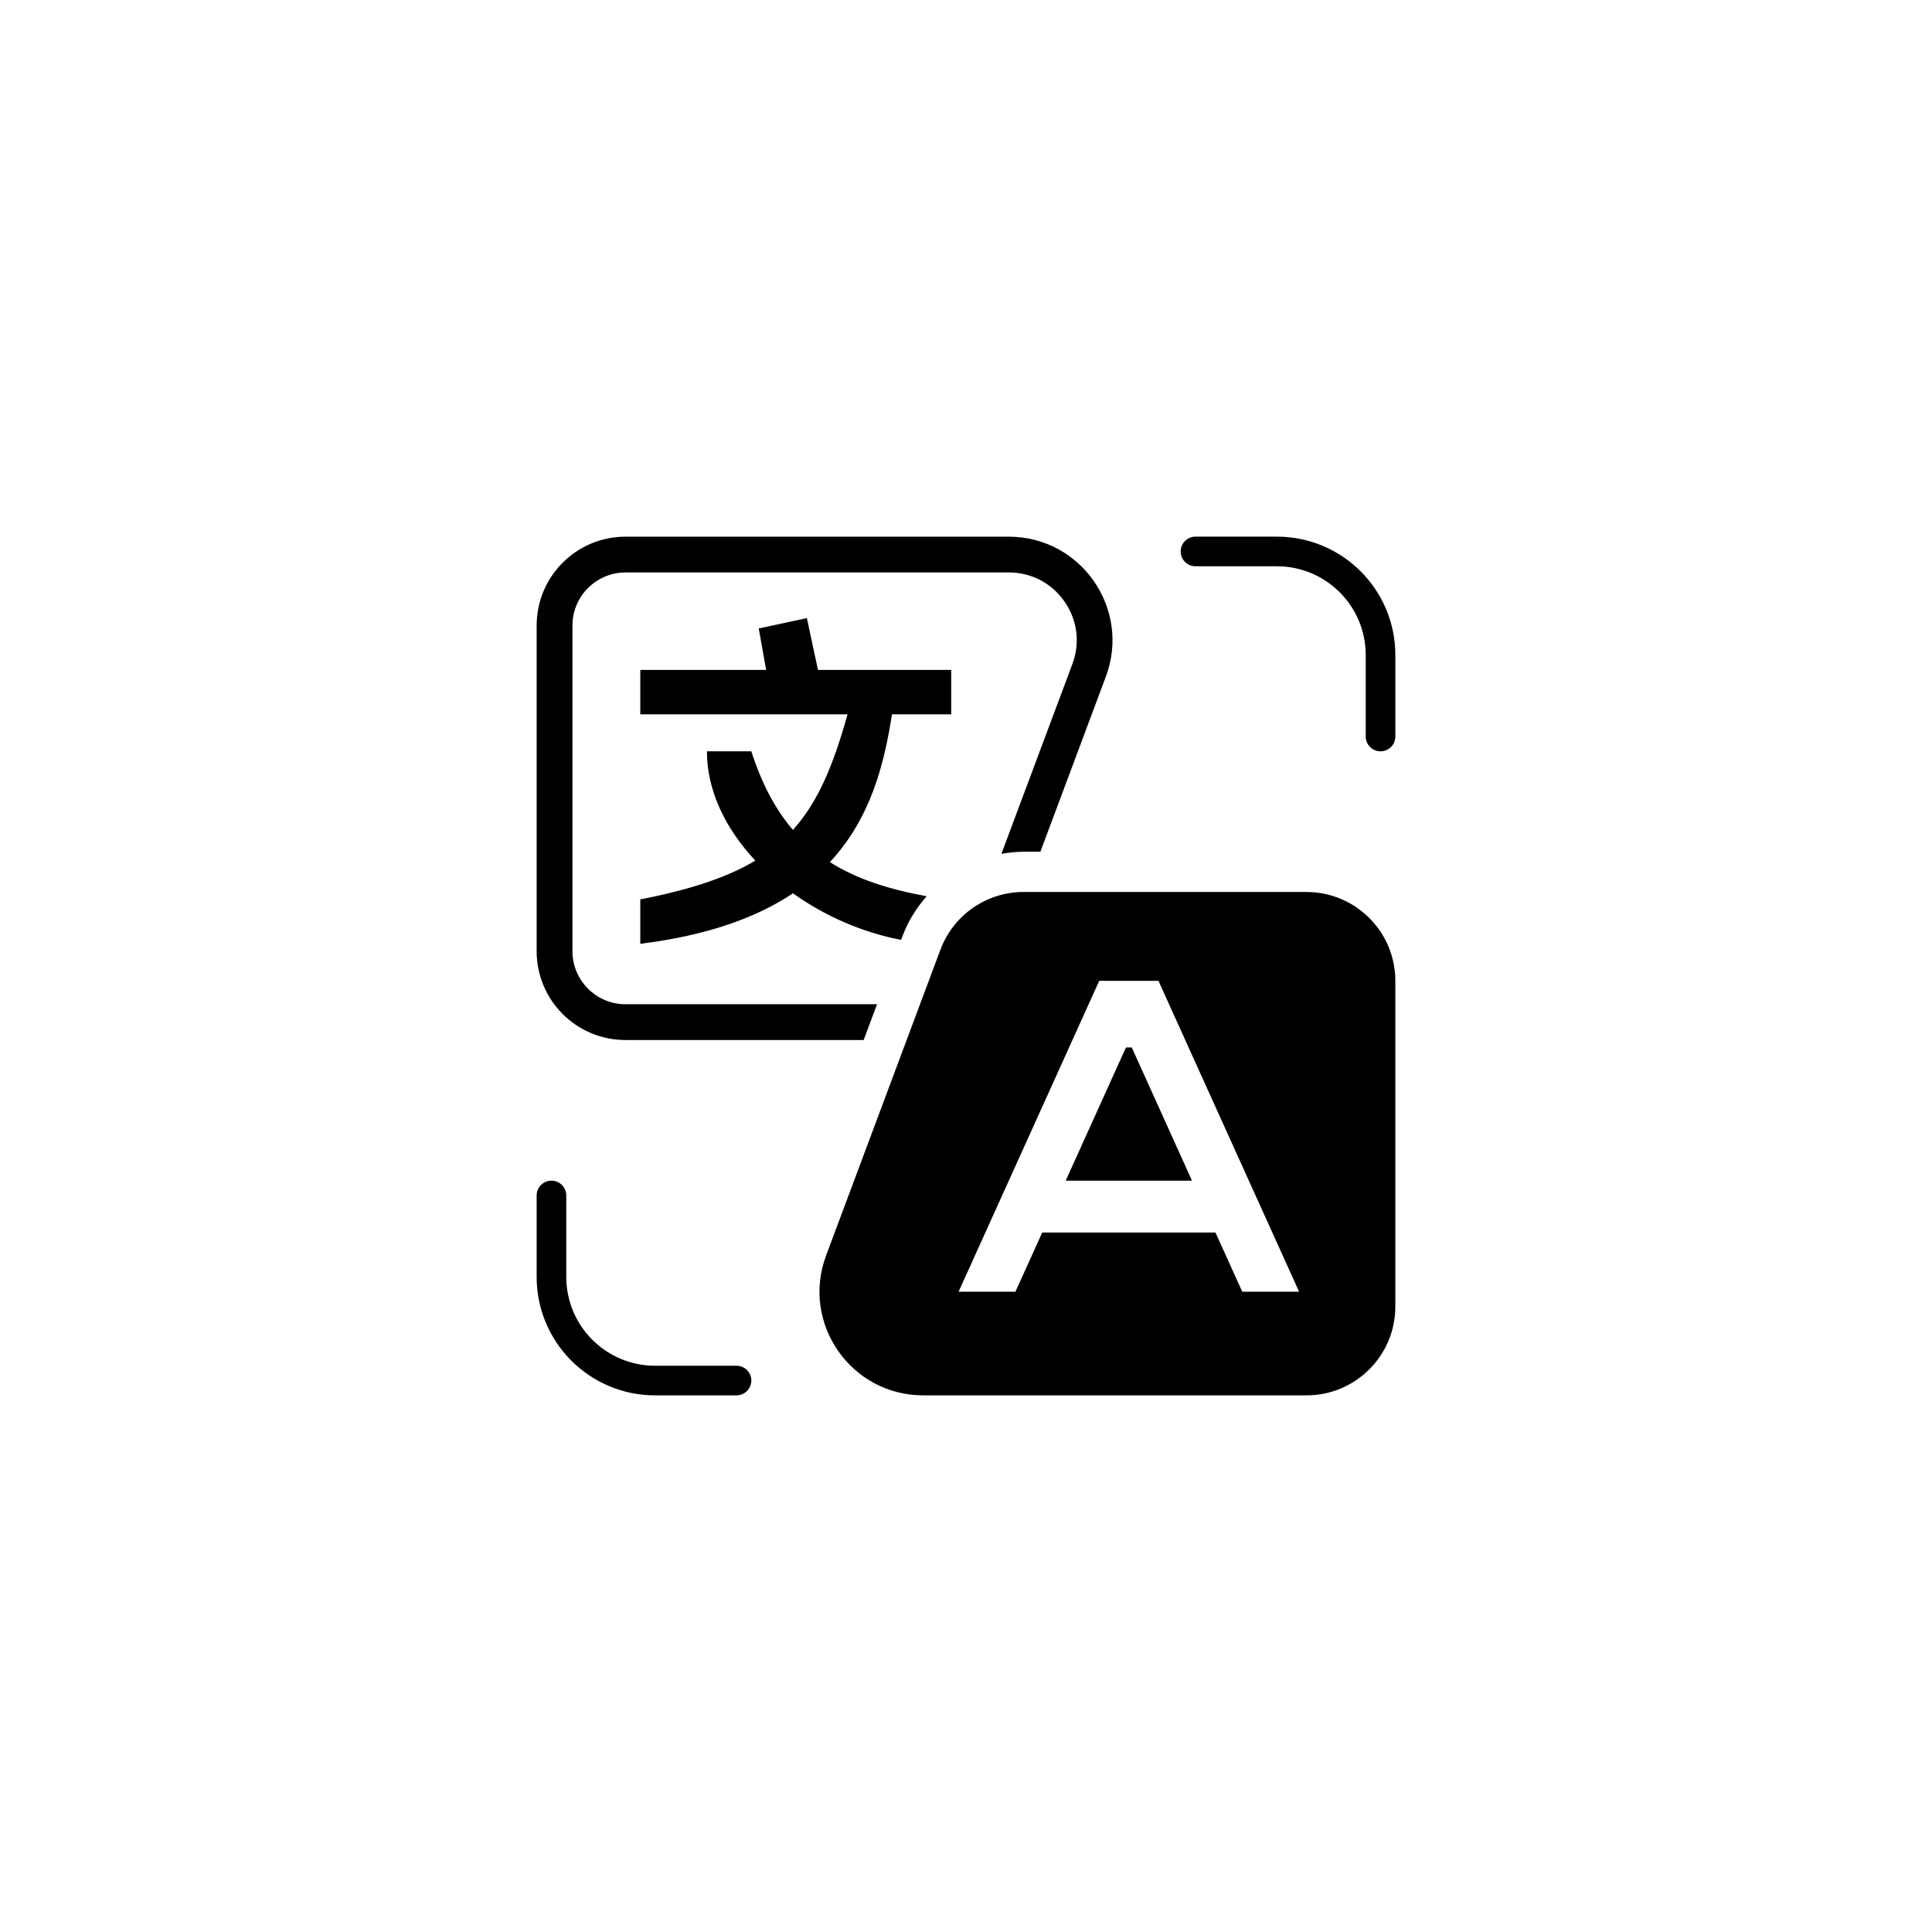
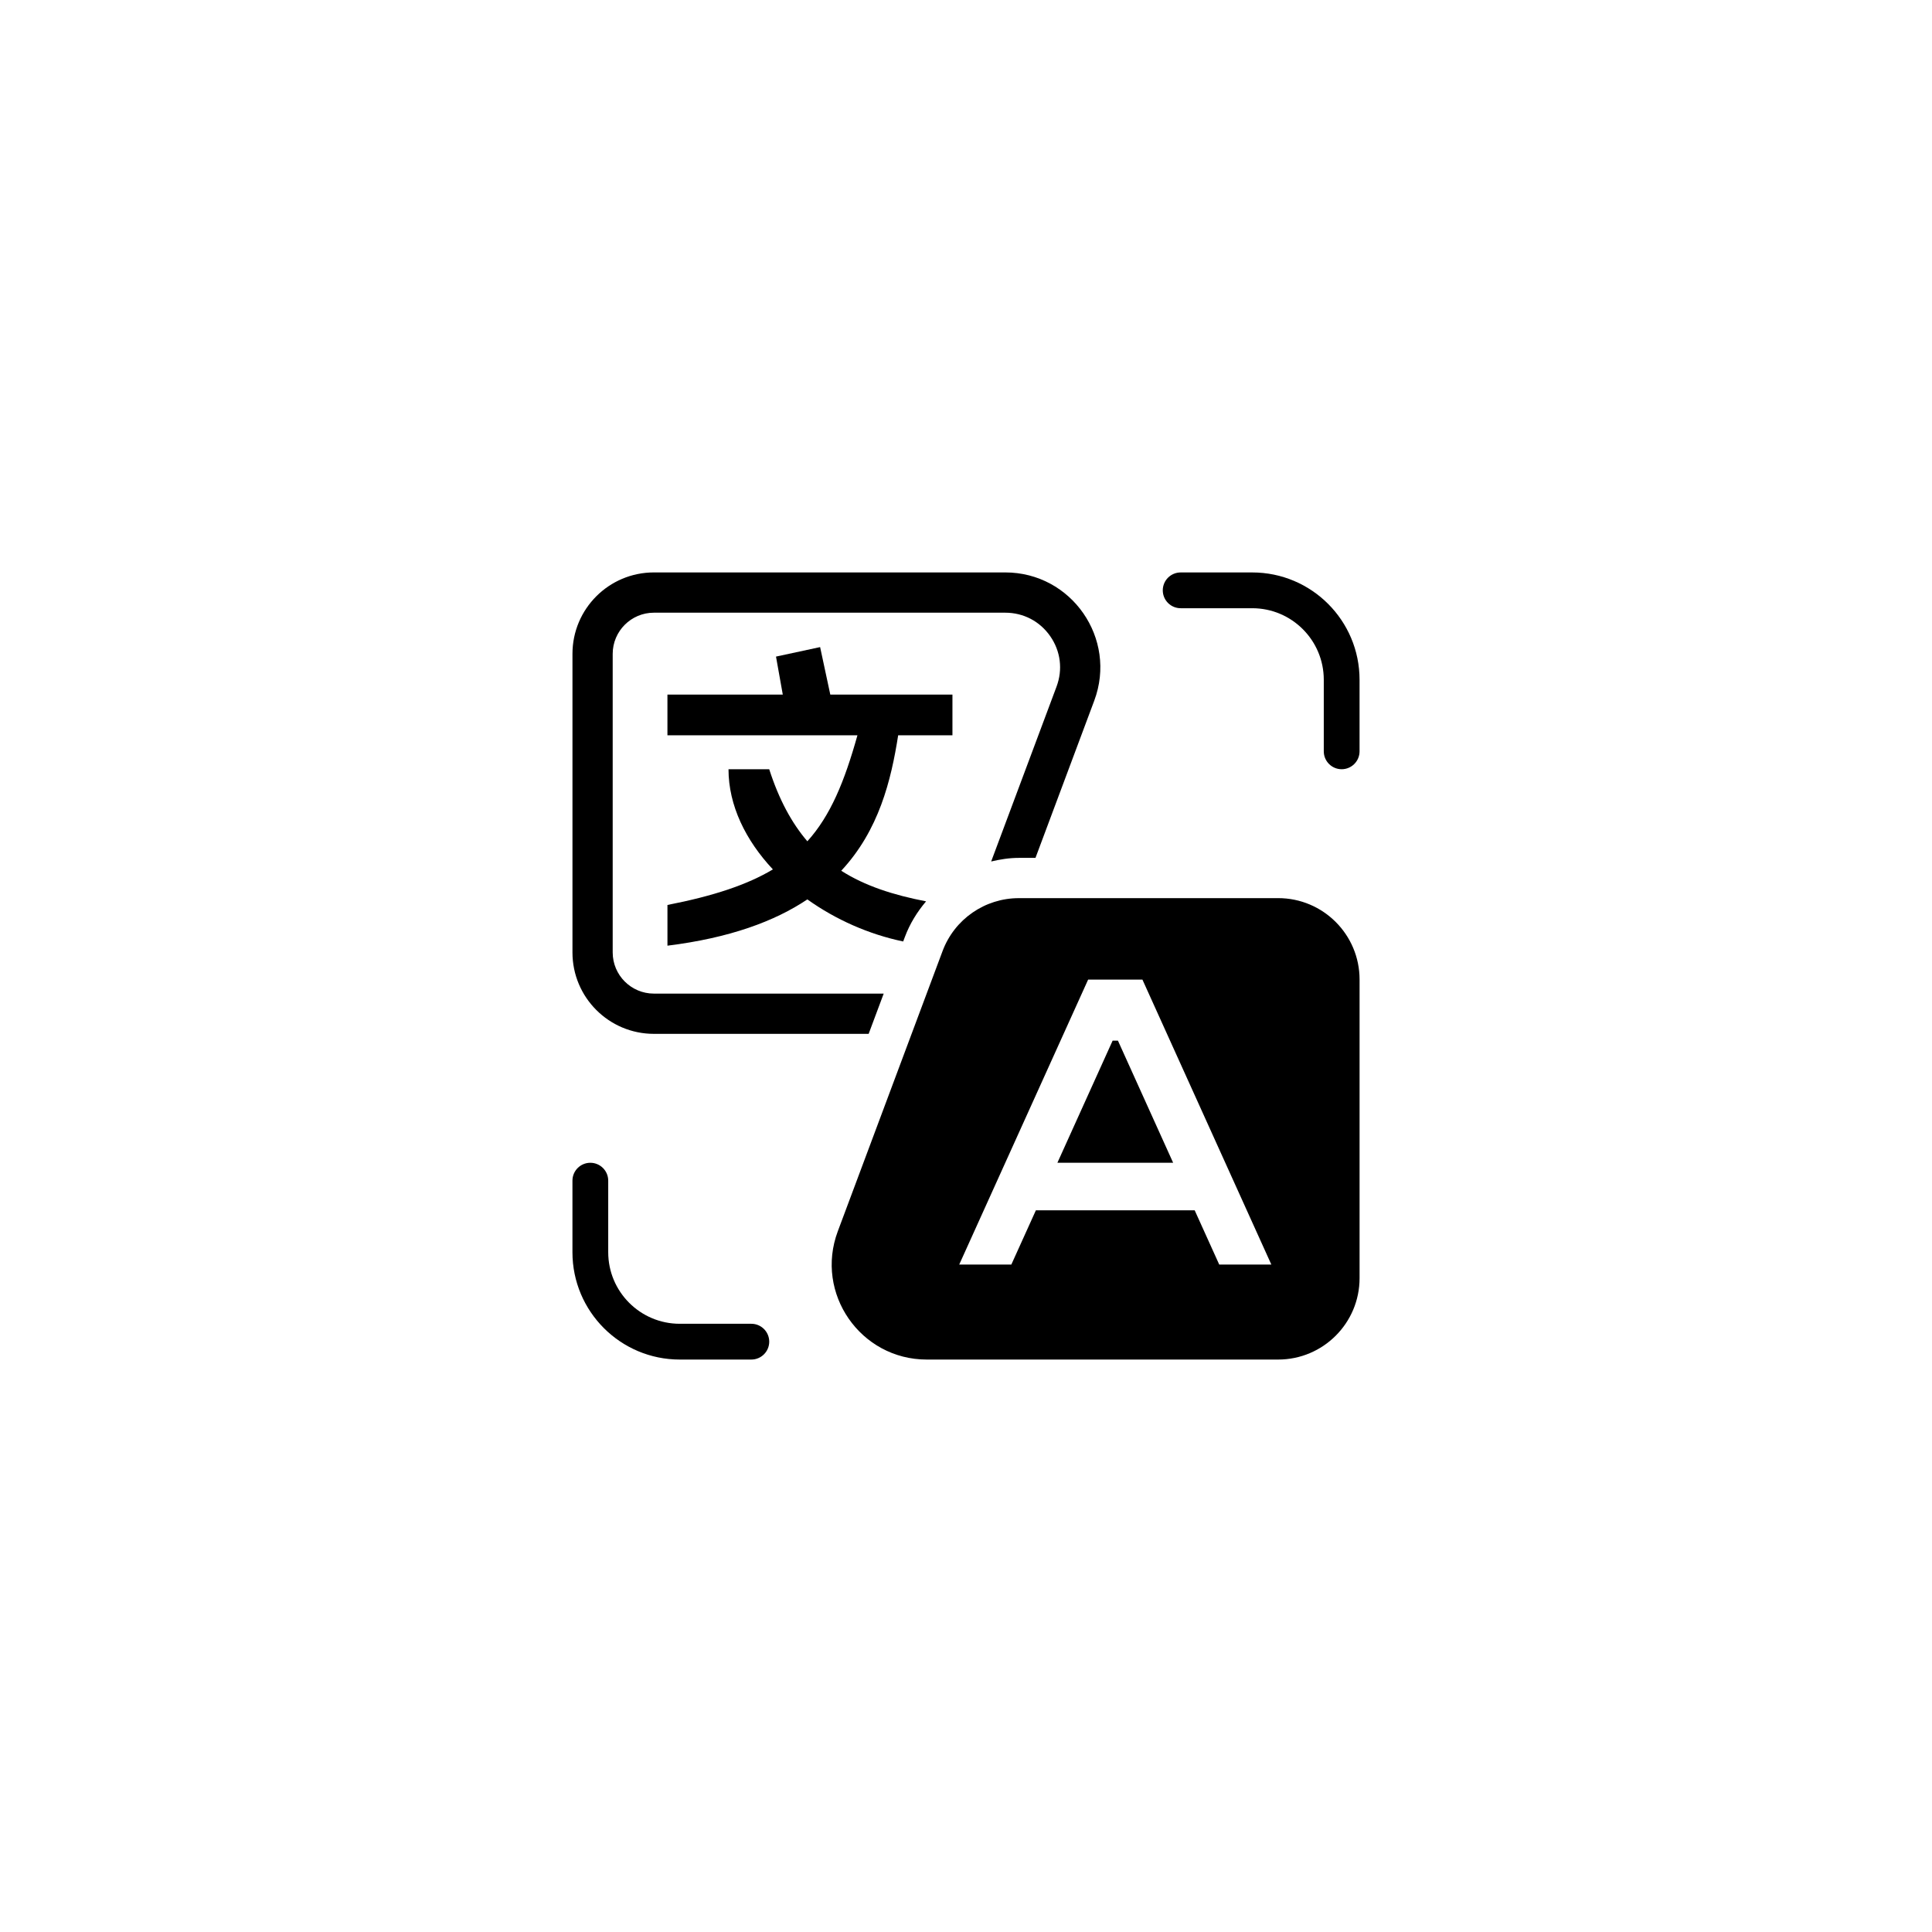
<svg xmlns="http://www.w3.org/2000/svg" viewBox="0 0 108 108">
  <g>
-     <path d="M49.028,56.138h-14.062c-1.635,0-2.966-1.33-2.966-2.965v-18.207c0-1.635,1.331-2.965,2.966-2.965h21.428c1.262,0,2.397.595,3.116,1.631.719,1.036.878,2.309.436,3.49l-3.967,10.609c.407-.072.82-.118,1.241-.118h.938l3.66-9.79c1.416-3.786-1.384-7.822-5.426-7.822h-21.428c-2.742,0-4.965,2.223-4.965,4.965v18.207c0,2.742,2.223,4.965,4.965,4.965h13.315l.748-2Z" />
-     <path d="M50.373,52.541l.09-.24c.309-.826.775-1.559,1.338-2.2-2.092-.386-3.905-.948-5.41-1.91,2.301-2.466,3.041-5.516,3.472-8.259h3.31v-2.483h-7.448l-.621-2.897-2.69.579.414,2.317h-7.035v2.483h11.586c-.79,2.826-1.643,4.899-3.054,6.463-.96-1.121-1.734-2.553-2.325-4.394h-2.483c0,2.205,1.043,4.332,2.706,6.108-1.568.939-3.629,1.622-6.43,2.168v2.483c3.795-.472,6.538-1.486,8.532-2.822,1.771,1.266,3.878,2.186,6.048,2.604Z" />
+     <path d="M49.398,55.543h-12.846c-1.269,0-2.302-1.032-2.302-2.302v-16.689c0-1.269,1.033-2.302,2.302-2.302h19.642c1.019,0,1.935.48,2.516,1.316.58.836.708,1.862.352,2.815l-3.655,9.776c.503-.119,1.017-.201,1.547-.201h.93l3.285-8.787c1.298-3.471-1.269-7.17-4.974-7.17h-19.642c-2.514,0-4.552,2.038-4.552,4.552v16.69c0,2.514,2.038,4.552,4.552,4.552h12.005l.841-2.25Z" />
+     <path d="M50.489,52.627l.094-.25c.277-.742.689-1.406,1.185-1.991-1.826-.353-3.415-.862-4.742-1.711,2.109-2.261,2.788-5.056,3.182-7.571h3.034v-2.276h-6.828l-.569-2.655-2.466.531.379,2.124h-6.448v2.276h10.621c-.725,2.591-1.506,4.491-2.799,5.925-.88-1.028-1.589-2.34-2.132-4.028h-2.276c0,2.022.956,3.971,2.481,5.599-1.438.861-3.326,1.487-5.894,1.988v2.276c3.478-.432,5.993-1.362,7.821-2.587,1.573,1.125,3.434,1.952,5.357,2.352Z" />
  </g>
  <g>
-     <polygon points="62.942 58.552 59.574 66 66.633 66 63.265 58.552 62.942 58.552" />
-     <path d="M73.034,49.862h-15.813c-2.072,0-3.926,1.286-4.651,3.227h0l-6.389,17.09c-1.416,3.786,1.384,7.822,5.426,7.822h21.428c2.742,0,4.965-2.223,4.965-4.965v-18.207c0-2.742-2.223-4.965-4.965-4.965ZM69.443,72.207l-1.498-3.31h-9.683l-1.498,3.31h-3.178l7.862-17.379h3.31l7.862,17.379h-3.178Z" />
+     <path d="M71.448,50.207h-14.495c-1.899,0-3.598,1.179-4.263,2.958h0l-5.857,15.665c-1.298,3.471,1.269,7.17,4.974,7.17h19.642c2.514,0,4.552-2.038,4.552-4.552v-16.69c0-2.514-2.038-4.552-4.552-4.552ZM68.156,70.69l-1.373-3.034h-8.876l-1.373,3.034h-2.913l7.207-15.931h3.034l7.207,15.931h-2.913Z" />
+     <polygon points="62.197 58.172 59.109 65 65.58 65 62.493 58.172 62.197 58.172" />
  </g>
  <g>
-     <path d="M76.345,41.172c0,.457.37.828.828.828h0c.457,0,.828-.37.828-.828v-4.552c0-3.657-2.964-6.621-6.621-6.621h-4.552c-.457,0-.828.37-.828.828h0c0,.457.37.828.828.828h4.552c2.742,0,4.965,2.223,4.965,4.965,0,0,0,4.552,0,4.552Z" />
-     <path d="M31.655,66.828c0-.457-.37-.828-.828-.828h0c-.457,0-.828.37-.828.828v4.552c0,3.656,2.964,6.621,6.621,6.621h4.552c.457,0,.828-.37.828-.828h0c0-.457-.37-.828-.828-.828h-4.552c-2.742,0-4.965-2.223-4.965-4.965,0,0,0-4.552,0-4.552Z" />
+     <path d="M76,38v4c0,.552-.448,1-1,1h0c-.552,0-1-.448-1-1v-4c0-2.209-1.791-4-4-4h-4c-.552,0-1-.448-1-1h0c0-.552.448-1,1-1h4c3.314,0,6,2.686,6,6Z" />
+     <path d="M32,70v-4c0-.552.448-1,1-1h0c.552,0,1,.448,1,1v4c0,2.209,1.791,4,4,4h4c.552,0,1,.448,1,1h0c0,.552-.448,1-1,1h-4c-3.314,0-6-2.686-6-6Z" />
  </g>
</svg>
